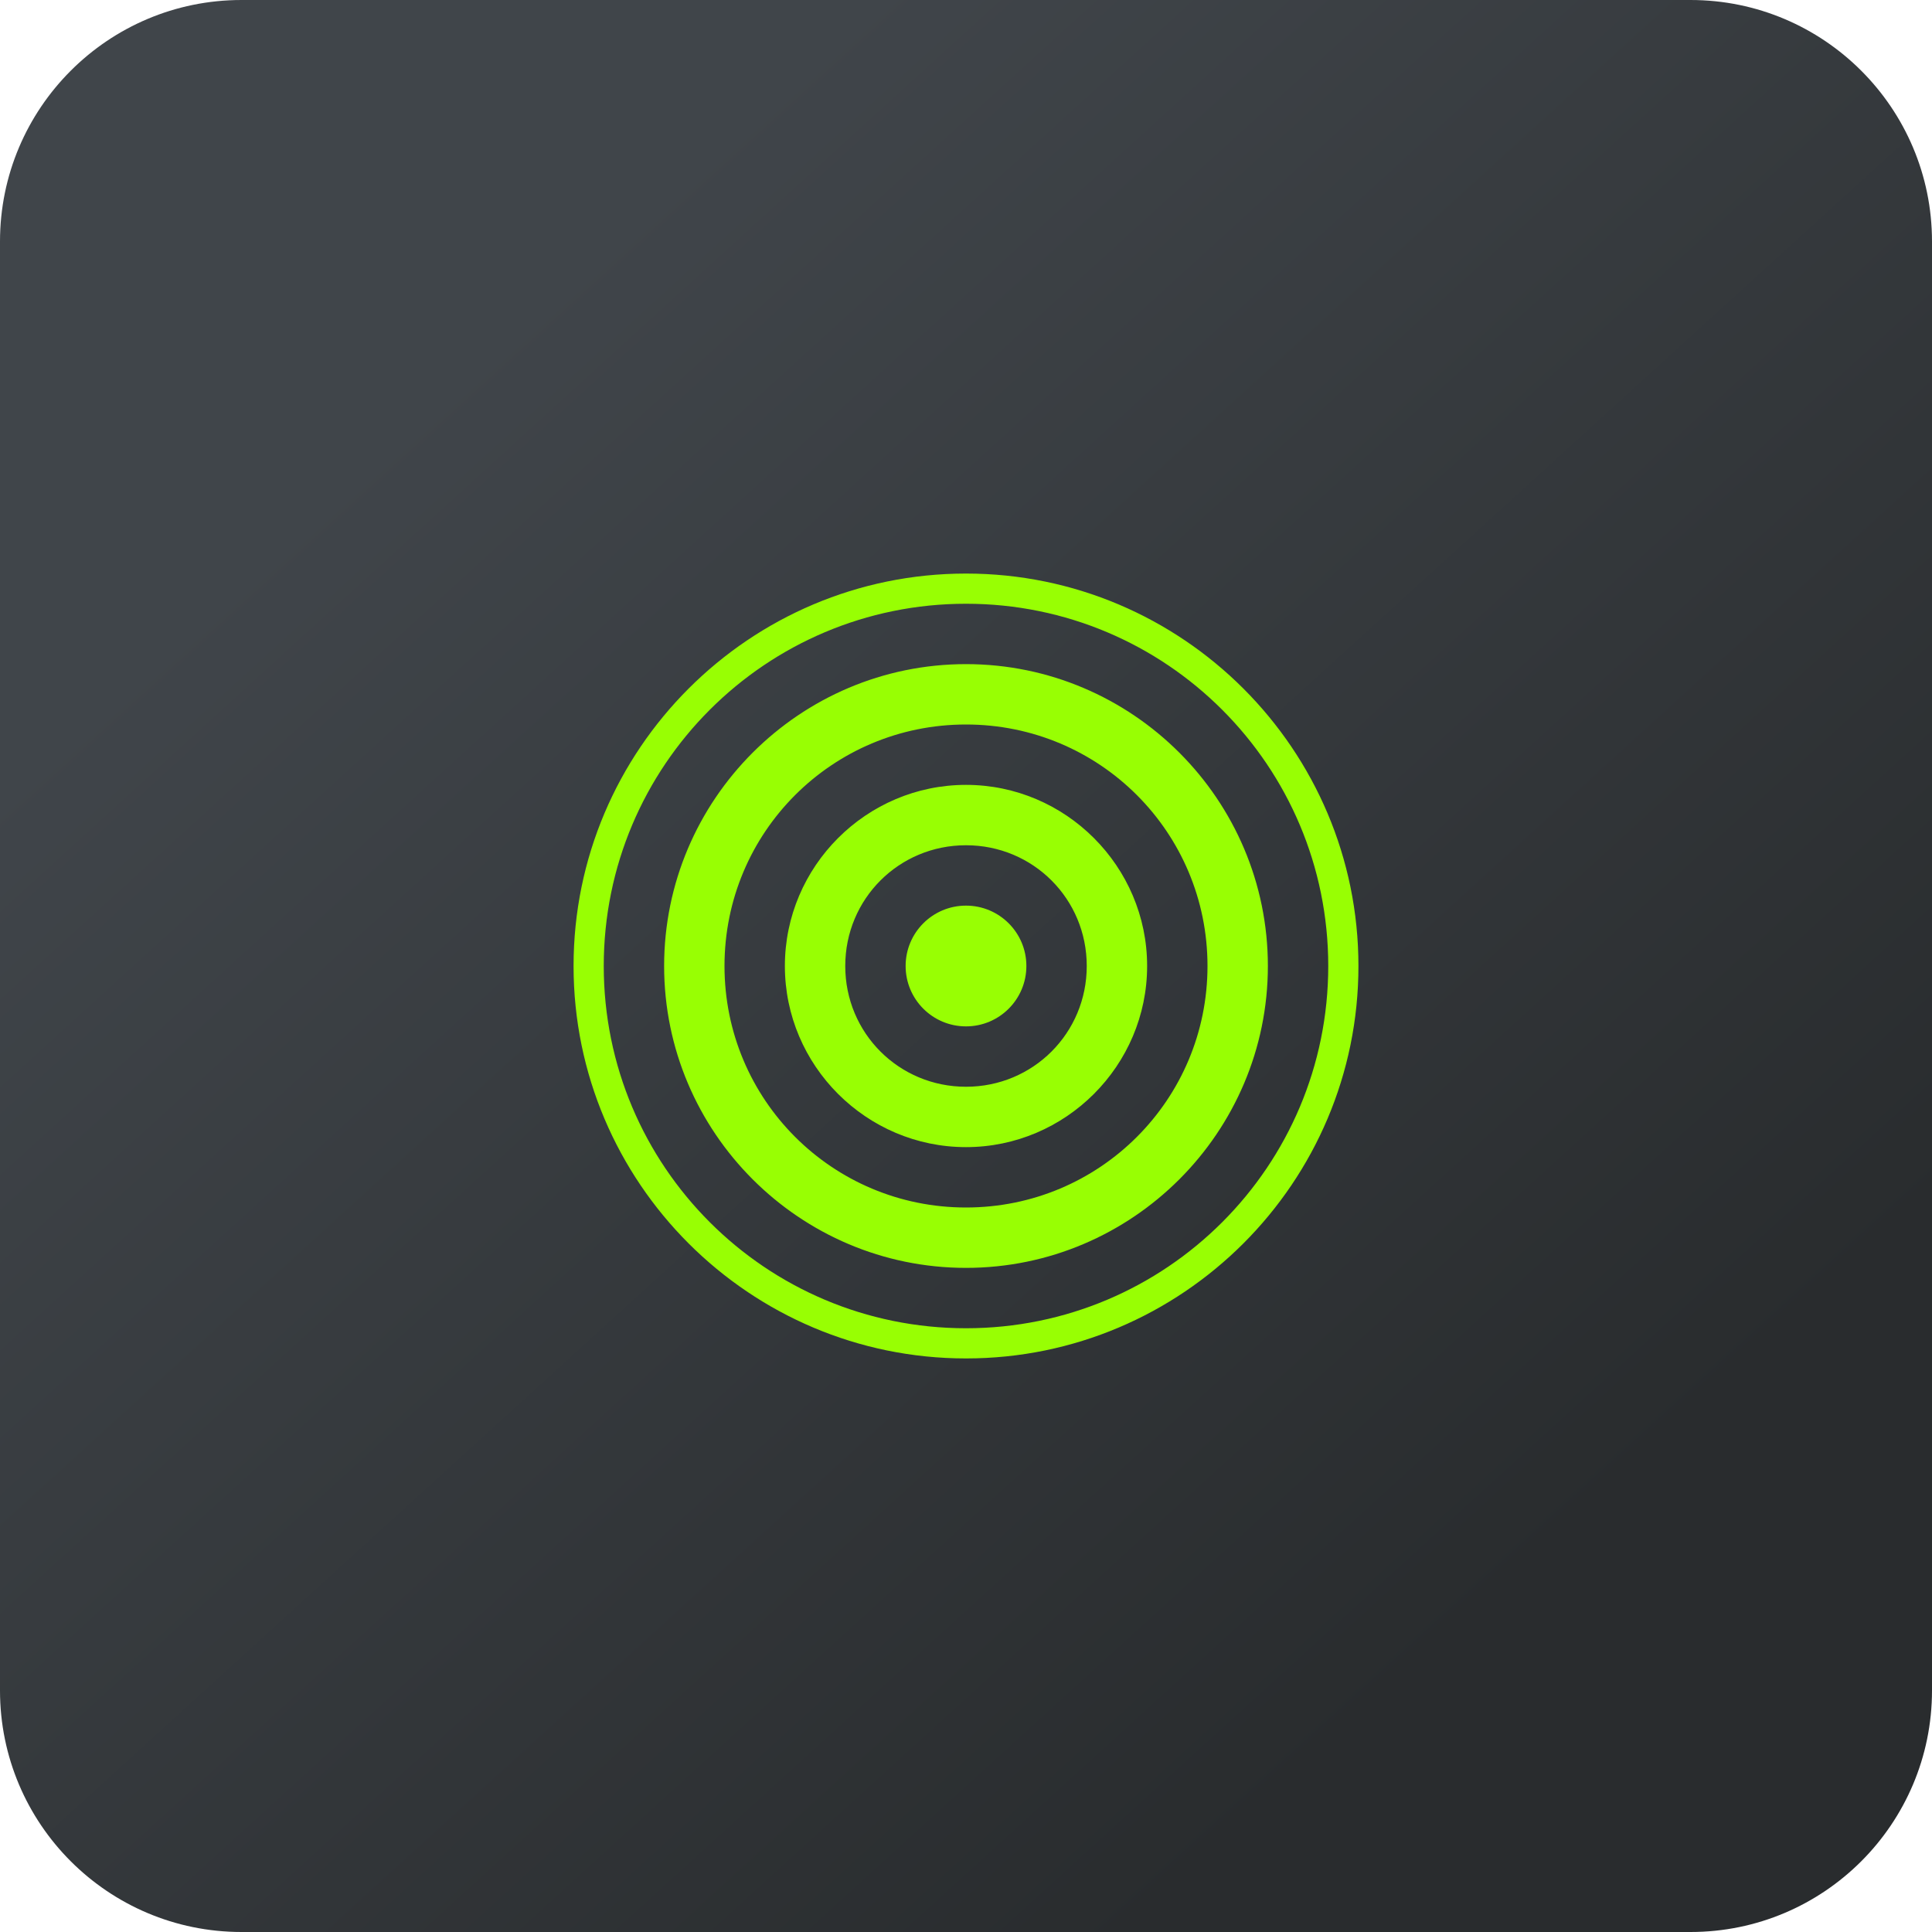
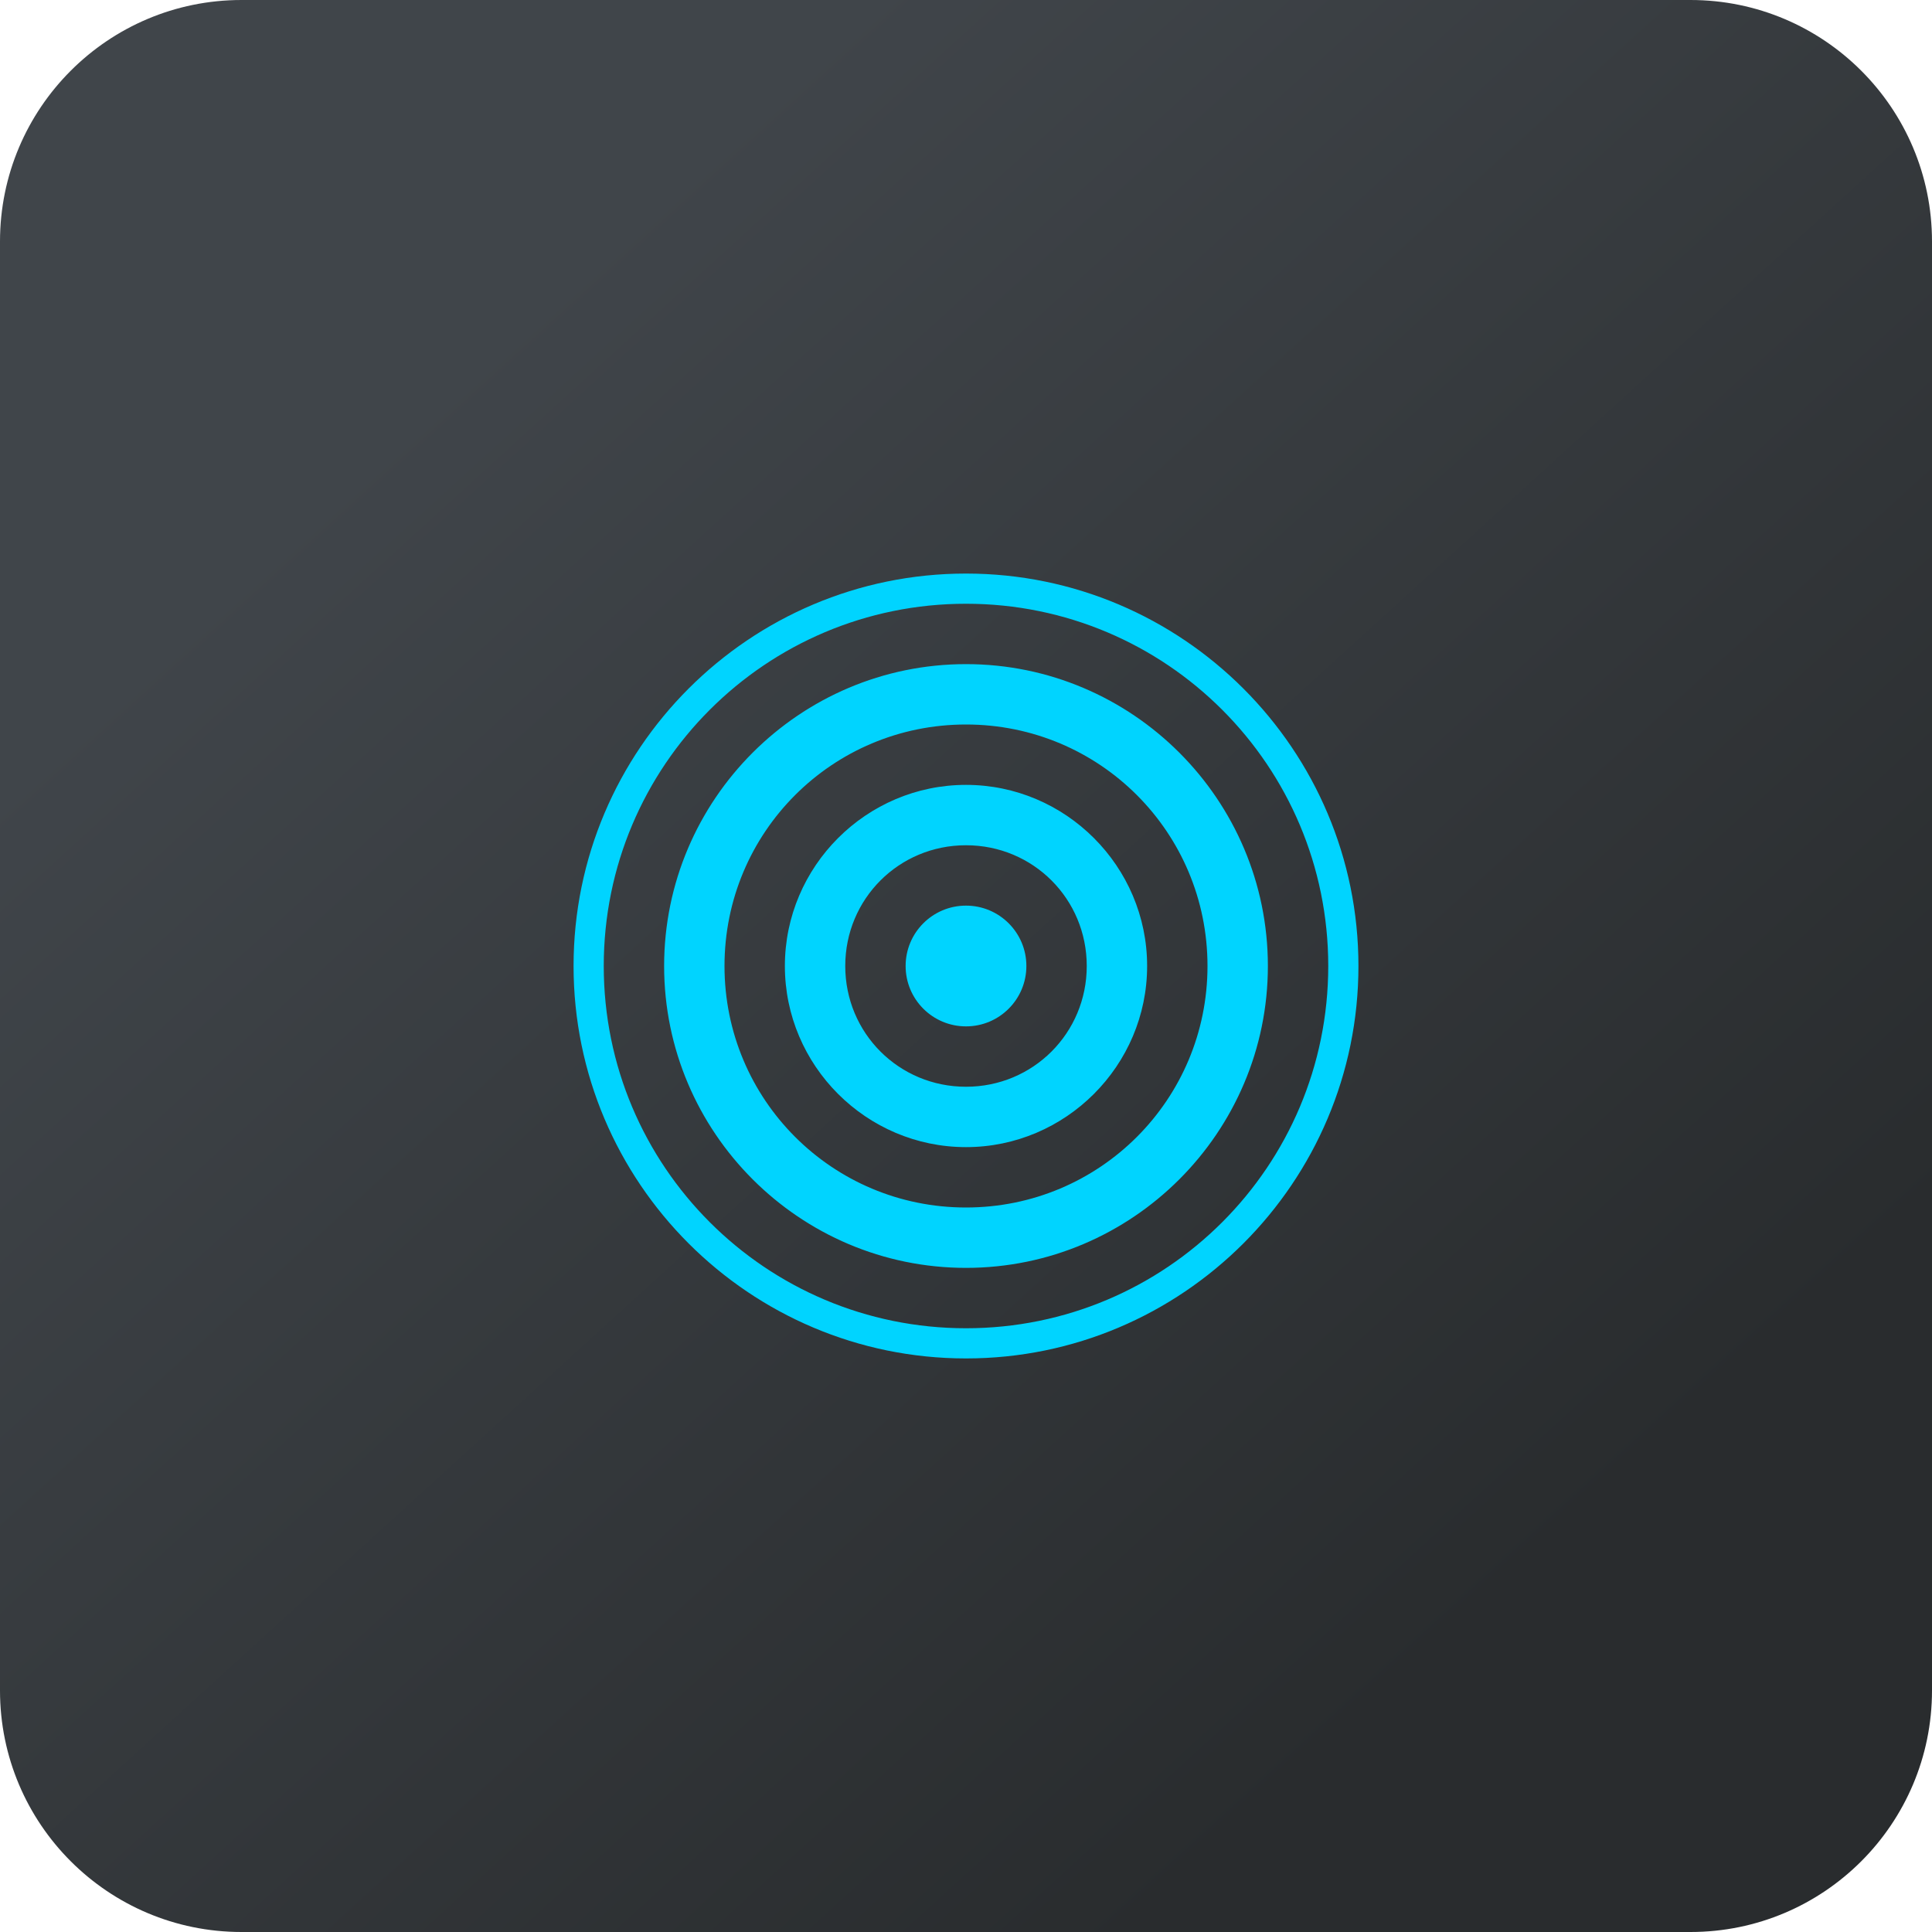
<svg xmlns="http://www.w3.org/2000/svg" width="64" height="64" viewBox="0 0 64 64" fill="none">
  <rect width="64" height="64" rx="8" fill="url(#paint0_linear_140_956)" />
-   <path d="M32 19C24.828 19 19 24.828 19 32C19 39.172 24.828 45 32 45C39.172 45 45 39.172 45 32C45 24.828 39.172 19 32 19ZM32 20C38.633 20 44 25.367 44 32C44 38.633 38.633 44 32 44C25.367 44 20 38.633 20 32C20 25.367 25.367 20 32 20ZM32 22C26.488 22 22 26.488 22 32C22 37.512 26.488 42 32 42C37.512 42 42 37.512 42 32C42 26.488 37.512 22 32 22ZM32 24C36.43 24 40 27.57 40 32C40 36.43 36.43 40 32 40C27.57 40 24 36.43 24 32C24 27.57 27.57 24 32 24ZM32 26C28.699 26 26 28.699 26 32C26 35.301 28.699 38 32 38C35.301 38 38 35.301 38 32C38 28.699 35.301 26 32 26ZM32 28C34.223 28 36 29.777 36 32C36 34.223 34.223 36 32 36C29.777 36 28 34.223 28 32C28 29.777 29.777 28 32 28ZM32 30C30.895 30 30 30.895 30 32C30 33.105 30.895 34 32 34C33.105 34 34 33.105 34 32C34 30.895 33.105 30 32 30Z" fill="#98FF03" />
+   <path d="M32 19C24.828 19 19 24.828 19 32C19 39.172 24.828 45 32 45C39.172 45 45 39.172 45 32C45 24.828 39.172 19 32 19ZM32 20C38.633 20 44 25.367 44 32C44 38.633 38.633 44 32 44C25.367 44 20 38.633 20 32C20 25.367 25.367 20 32 20ZM32 22C26.488 22 22 26.488 22 32C22 37.512 26.488 42 32 42C37.512 42 42 37.512 42 32C42 26.488 37.512 22 32 22ZM32 24C36.43 24 40 27.57 40 32C40 36.43 36.43 40 32 40C27.57 40 24 36.43 24 32C24 27.57 27.57 24 32 24ZM32 26C28.699 26 26 28.699 26 32C26 35.301 28.699 38 32 38C35.301 38 38 35.301 38 32C38 28.699 35.301 26 32 26ZM32 28C34.223 28 36 29.777 36 32C36 34.223 34.223 36 32 36C29.777 36 28 34.223 28 32C28 29.777 29.777 28 32 28ZM32 30C30.895 30 30 30.895 30 32C30 33.105 30.895 34 32 34C33.105 34 34 33.105 34 32C34 30.895 33.105 30 32 30Z" fill="#00D4FF" />
  <defs>
    <linearGradient id="paint0_linear_140_956" x1="32.947" y1="-4.174" x2="69.12" y2="35.526" gradientUnits="userSpaceOnUse">
      <stop stop-color="#40454A" />
      <stop offset="1" stop-color="#292C2E" />
    </linearGradient>
  </defs>
</svg>
